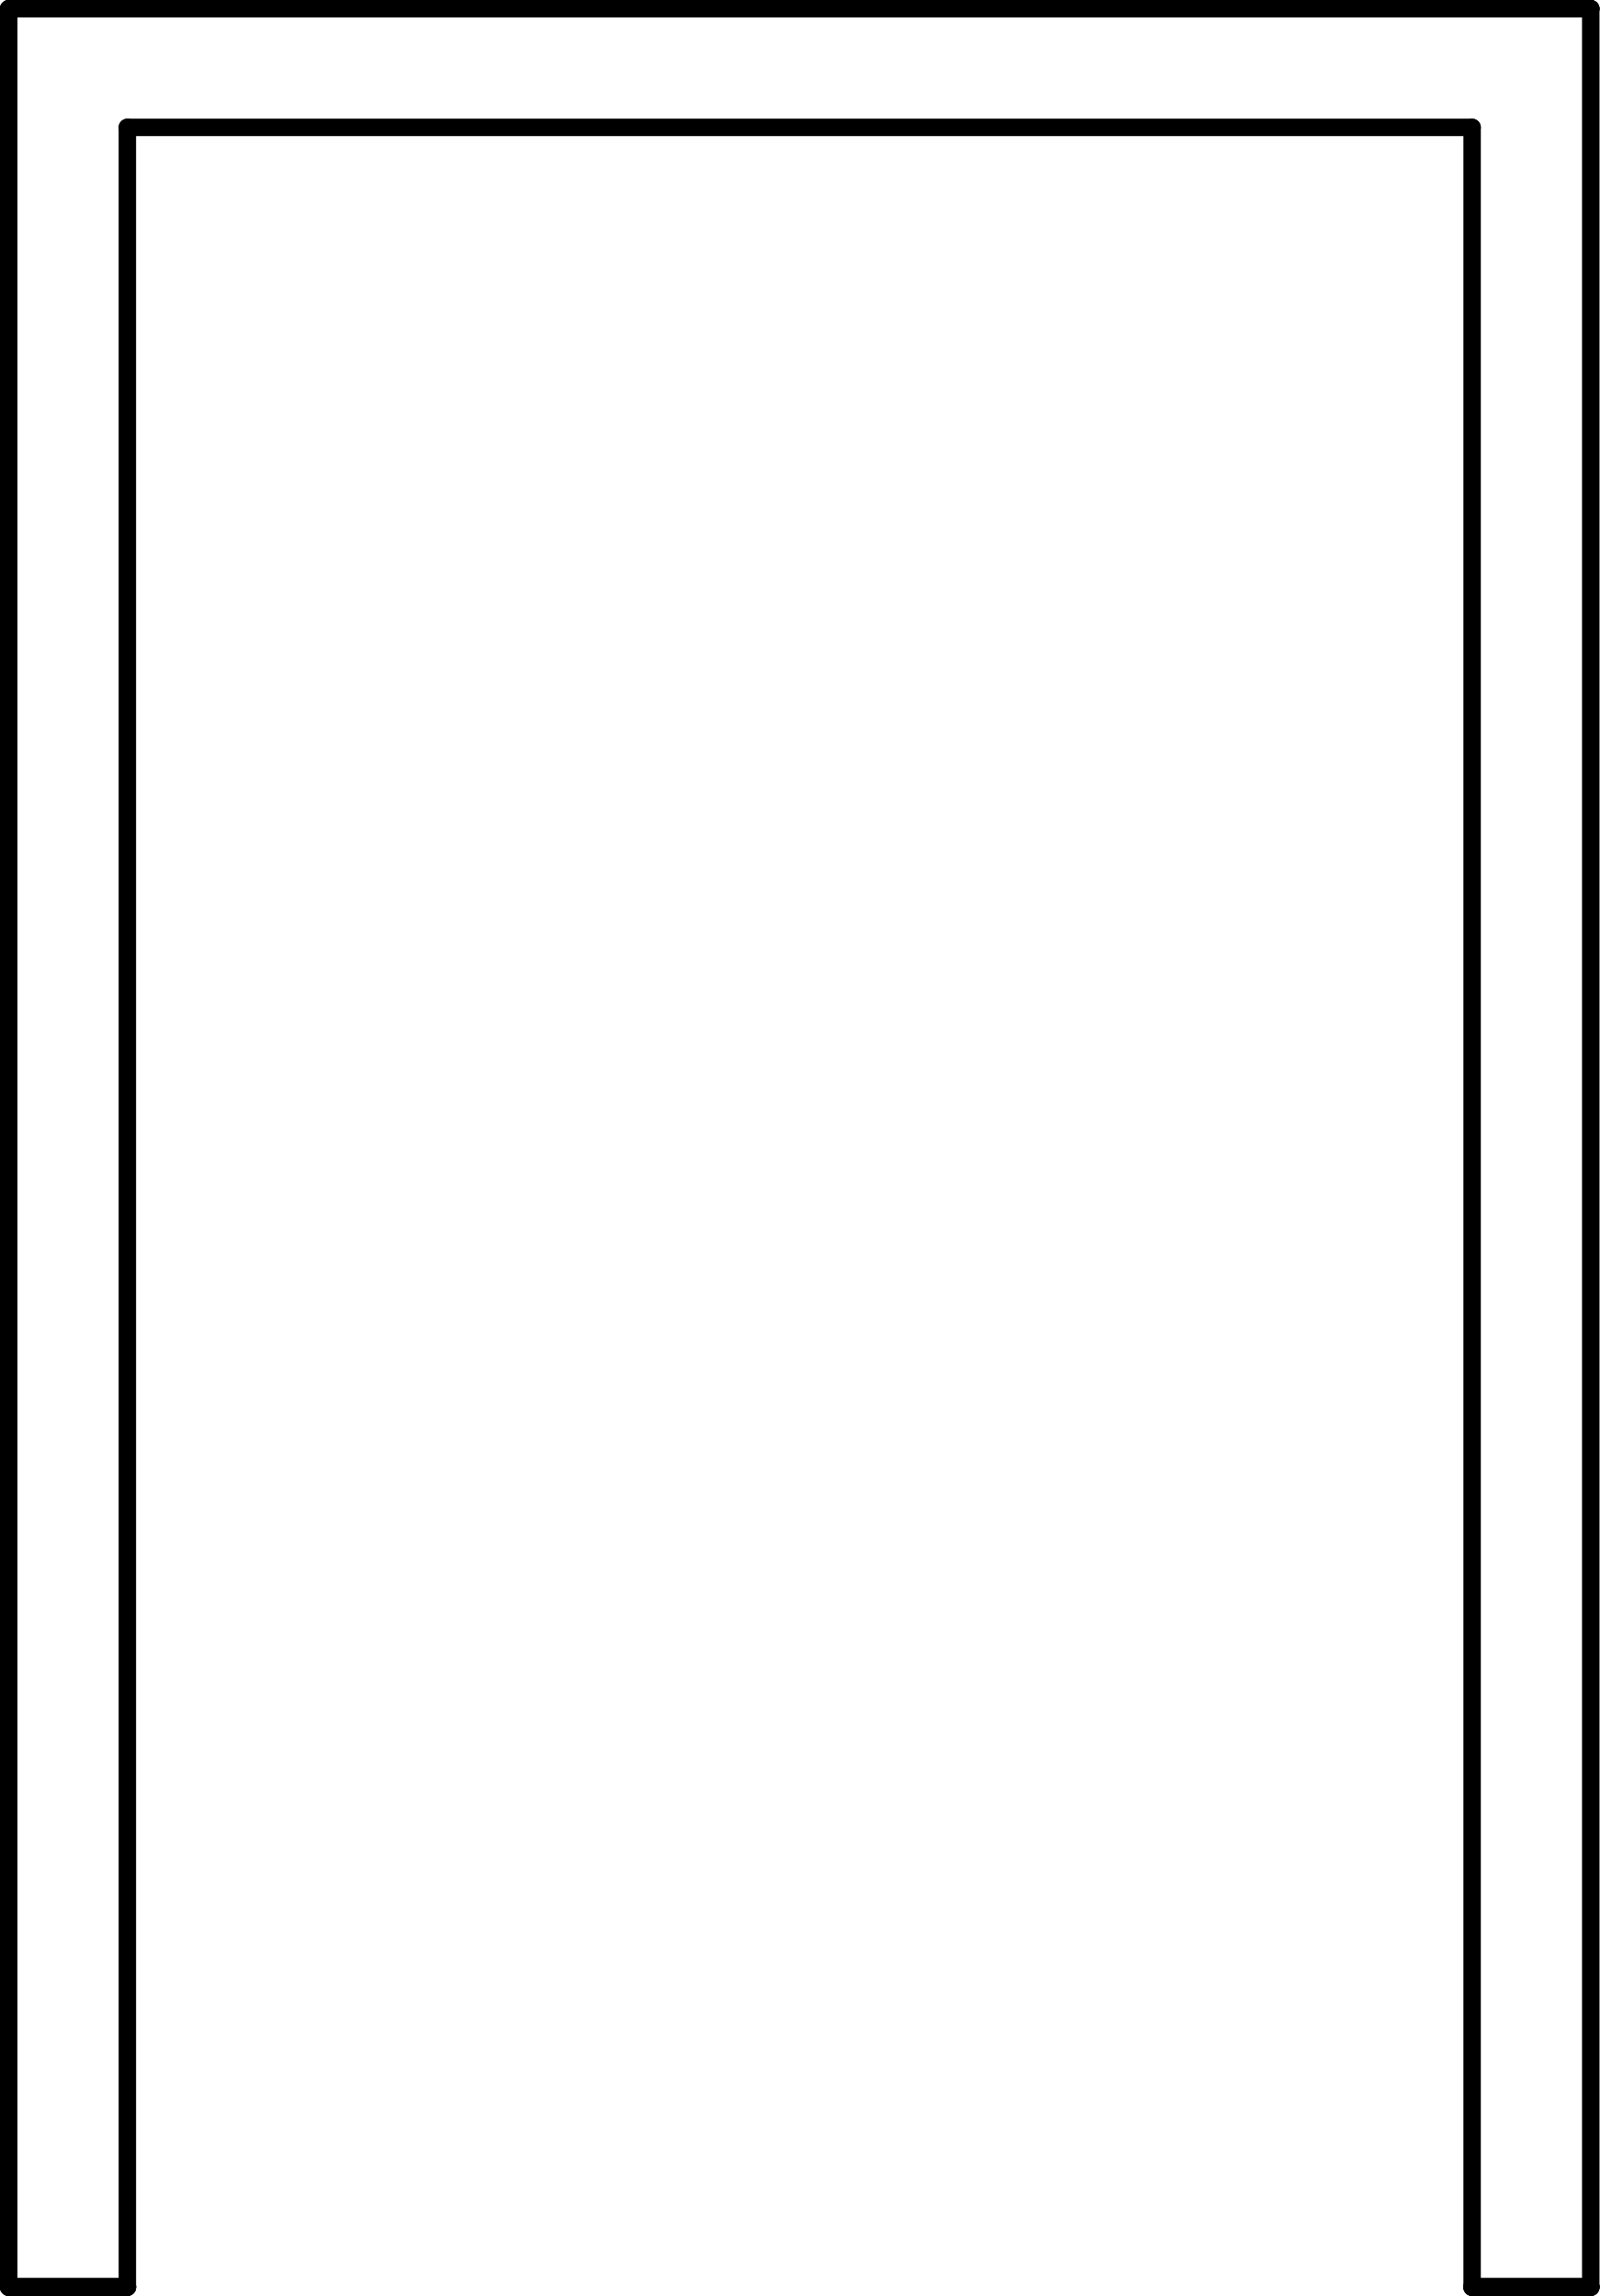
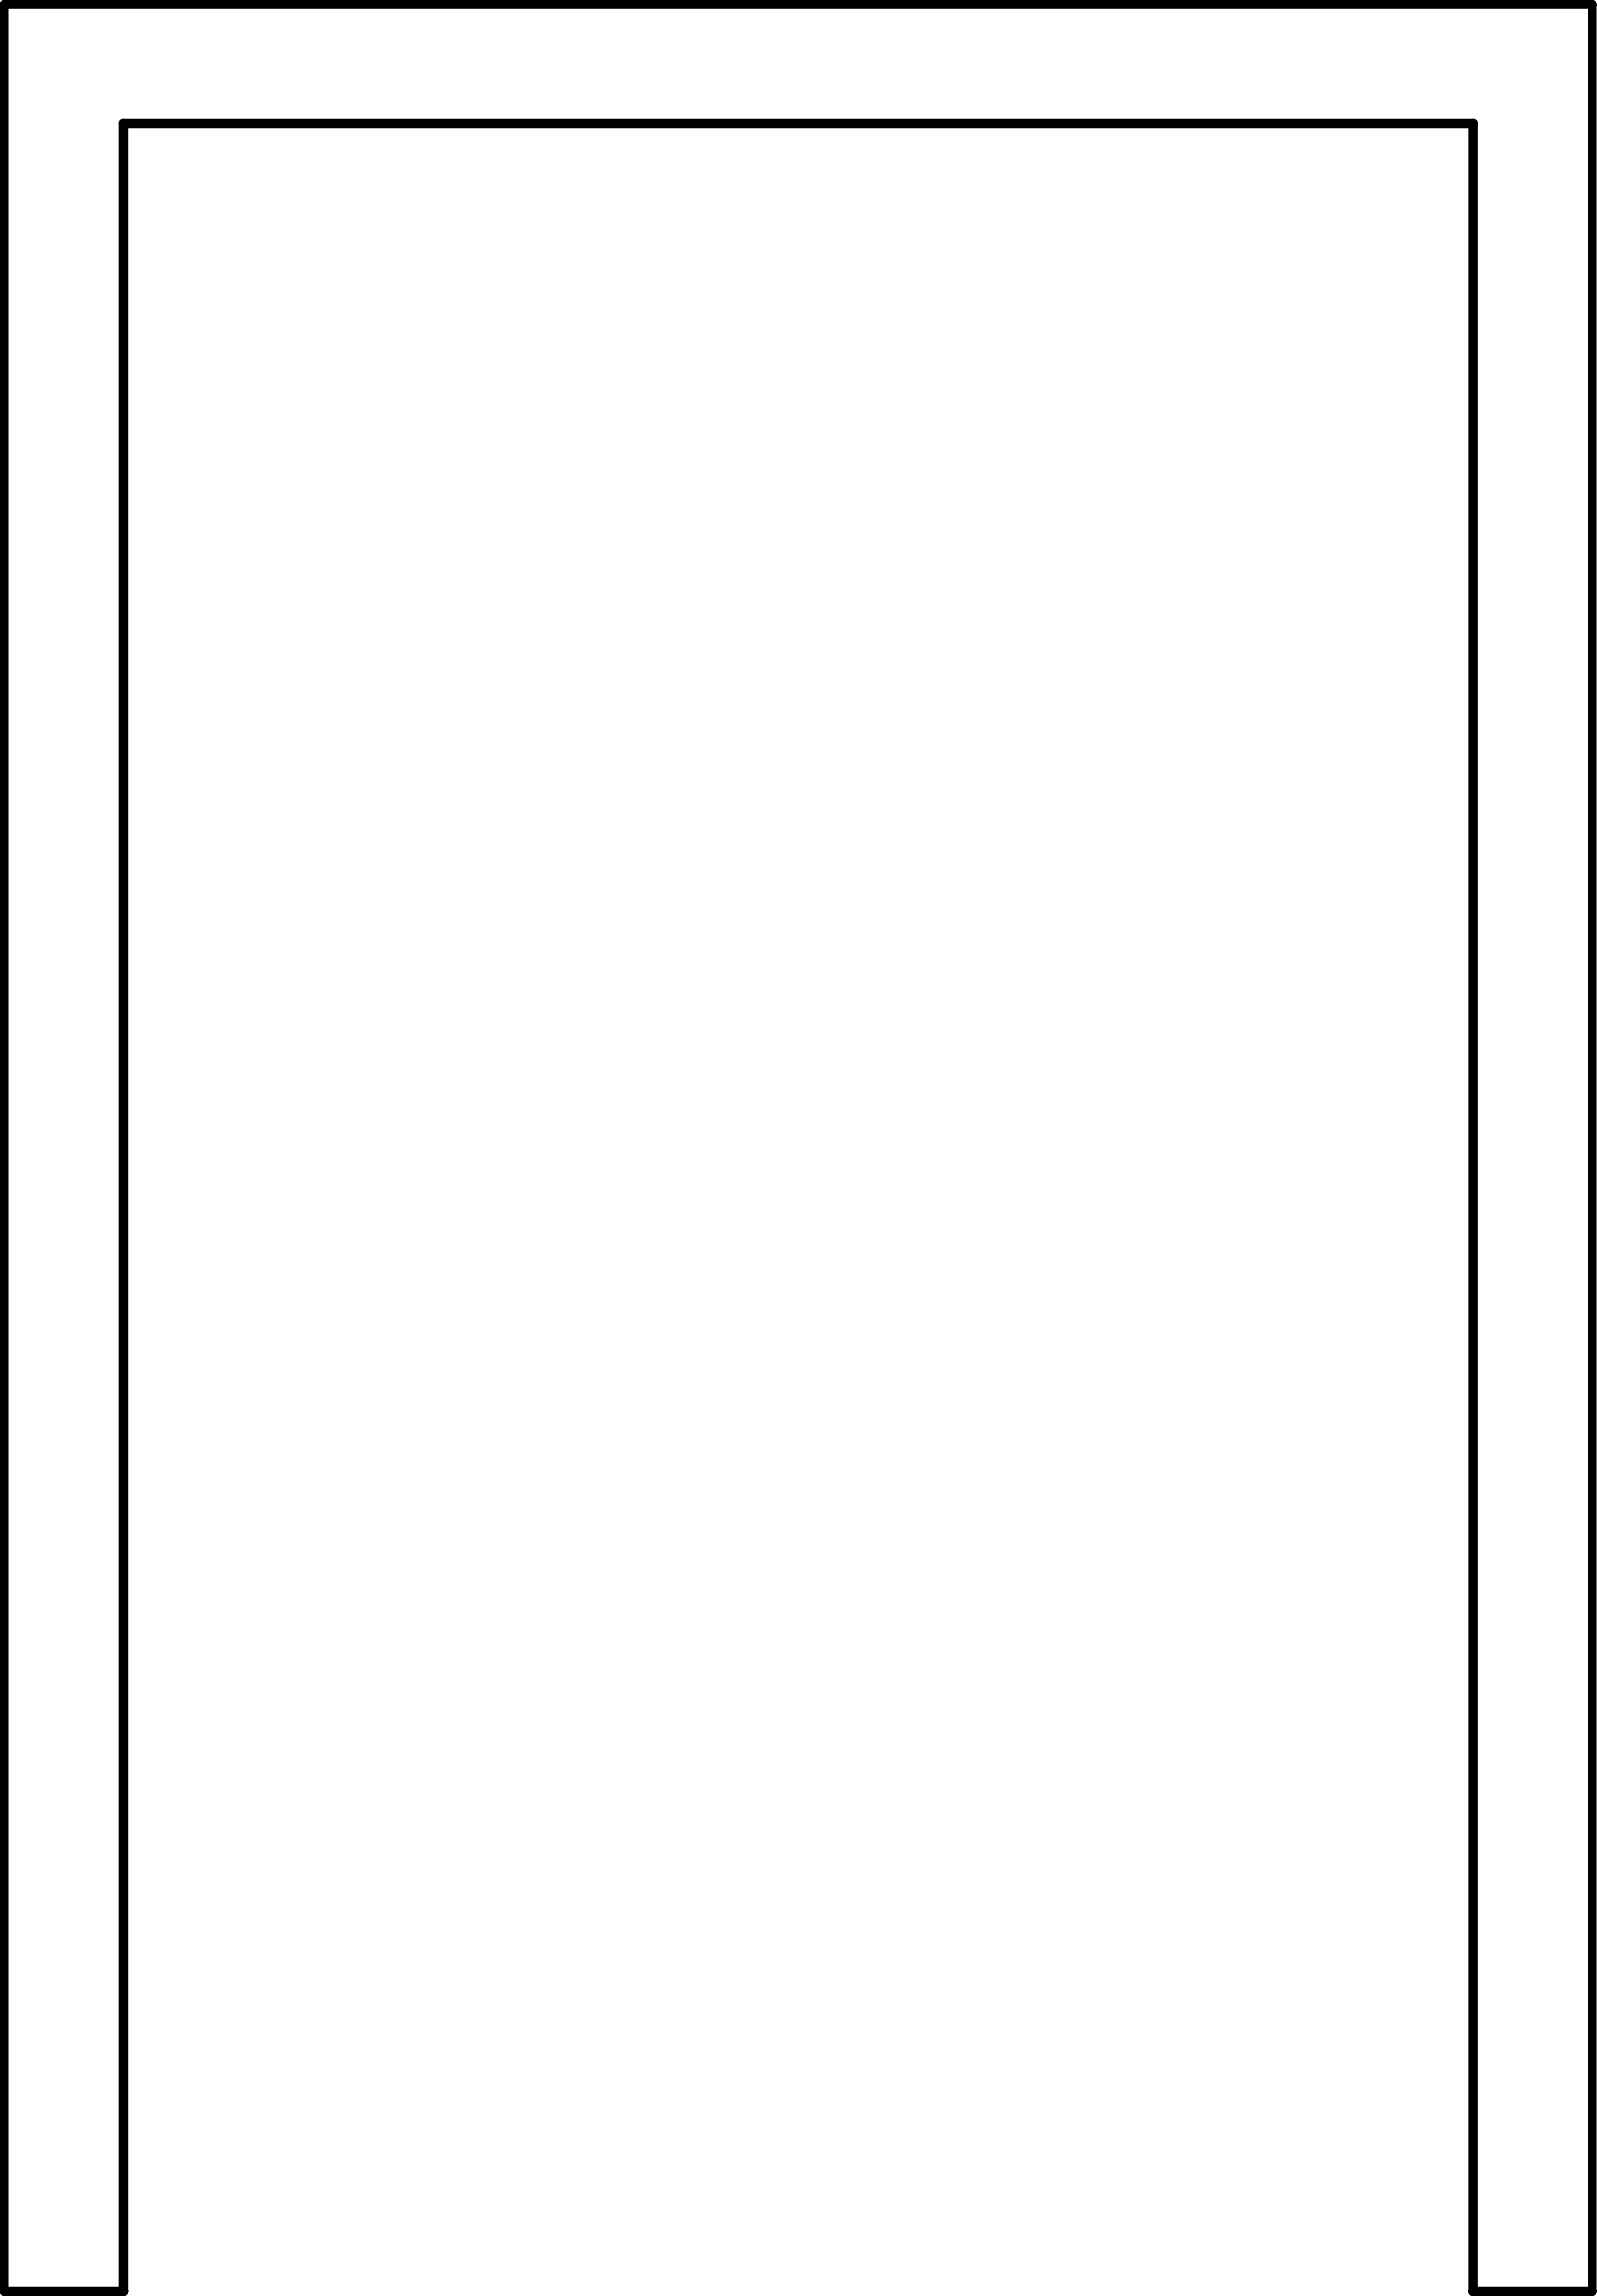
- <svg xmlns="http://www.w3.org/2000/svg" width="64.2mm" height="92.166mm" viewBox="-32.1 -36.2 64.2 92.166" version="1.1">
+ <svg xmlns="http://www.w3.org/2000/svg" width="63.85mm" height="91.816mm" viewBox="-31.925 -36.025 63.85 91.816" version="1.1">
  <g transform="scale(1,-1)" stroke-linecap="round">
-     <g fill="none" stroke="rgb(0,0,0)" stroke-width="0.7" id="cut">
+     <g fill="none" stroke="rgb(0,0,0)" stroke-width="0.35" id="cut">
      <line x1="-31.75" y1="-55.61" x2="-31.75" y2="-55.615" />
      <line x1="-31.75" y1="-55.589" x2="-31.75" y2="-55.61" />
      <line x1="-31.75" y1="35.849" x2="-31.75" y2="-55.589" />
      <line x1="-31.75" y1="35.85" x2="-31.75" y2="35.849" />
      <line x1="31.75" y1="35.85" x2="-31.75" y2="35.85" />
      <line x1="31.75" y1="-55.615" x2="26.988" y2="-55.615" />
      <line x1="-26.988" y1="-55.615" x2="-31.75" y2="-55.615" />
      <line x1="-26.988" y1="-55.615" x2="-26.988" y2="-55.61" />
      <line x1="-26.988" y1="-55.589" x2="-31.75" y2="-55.589" />
      <line x1="-26.988" y1="-55.61" x2="-26.988" y2="-55.589" />
      <line x1="31.75" y1="35.849" x2="-31.75" y2="35.849" />
      <line x1="31.75" y1="-55.589" x2="31.75" y2="35.849" />
      <line x1="31.75" y1="-55.589" x2="26.988" y2="-55.589" />
      <line x1="26.988" y1="-55.589" x2="26.988" y2="31.086" />
      <line x1="-26.988" y1="31.086" x2="26.988" y2="31.086" />
      <line x1="-26.988" y1="-55.589" x2="-26.988" y2="31.086" />
      <line x1="31.75" y1="35.85" x2="31.75" y2="35.849" />
      <line x1="31.75" y1="-55.61" x2="31.75" y2="-55.589" />
      <line x1="31.75" y1="-55.615" x2="31.75" y2="-55.61" />
      <line x1="26.988" y1="-55.615" x2="26.988" y2="-55.61" />
      <line x1="26.988" y1="-55.61" x2="26.988" y2="-55.589" />
      <line x1="-31.75" y1="-55.61" x2="-26.988" y2="-55.61" />
      <line x1="26.988" y1="-55.61" x2="31.75" y2="-55.61" />
    </g>
  </g>
</svg>
